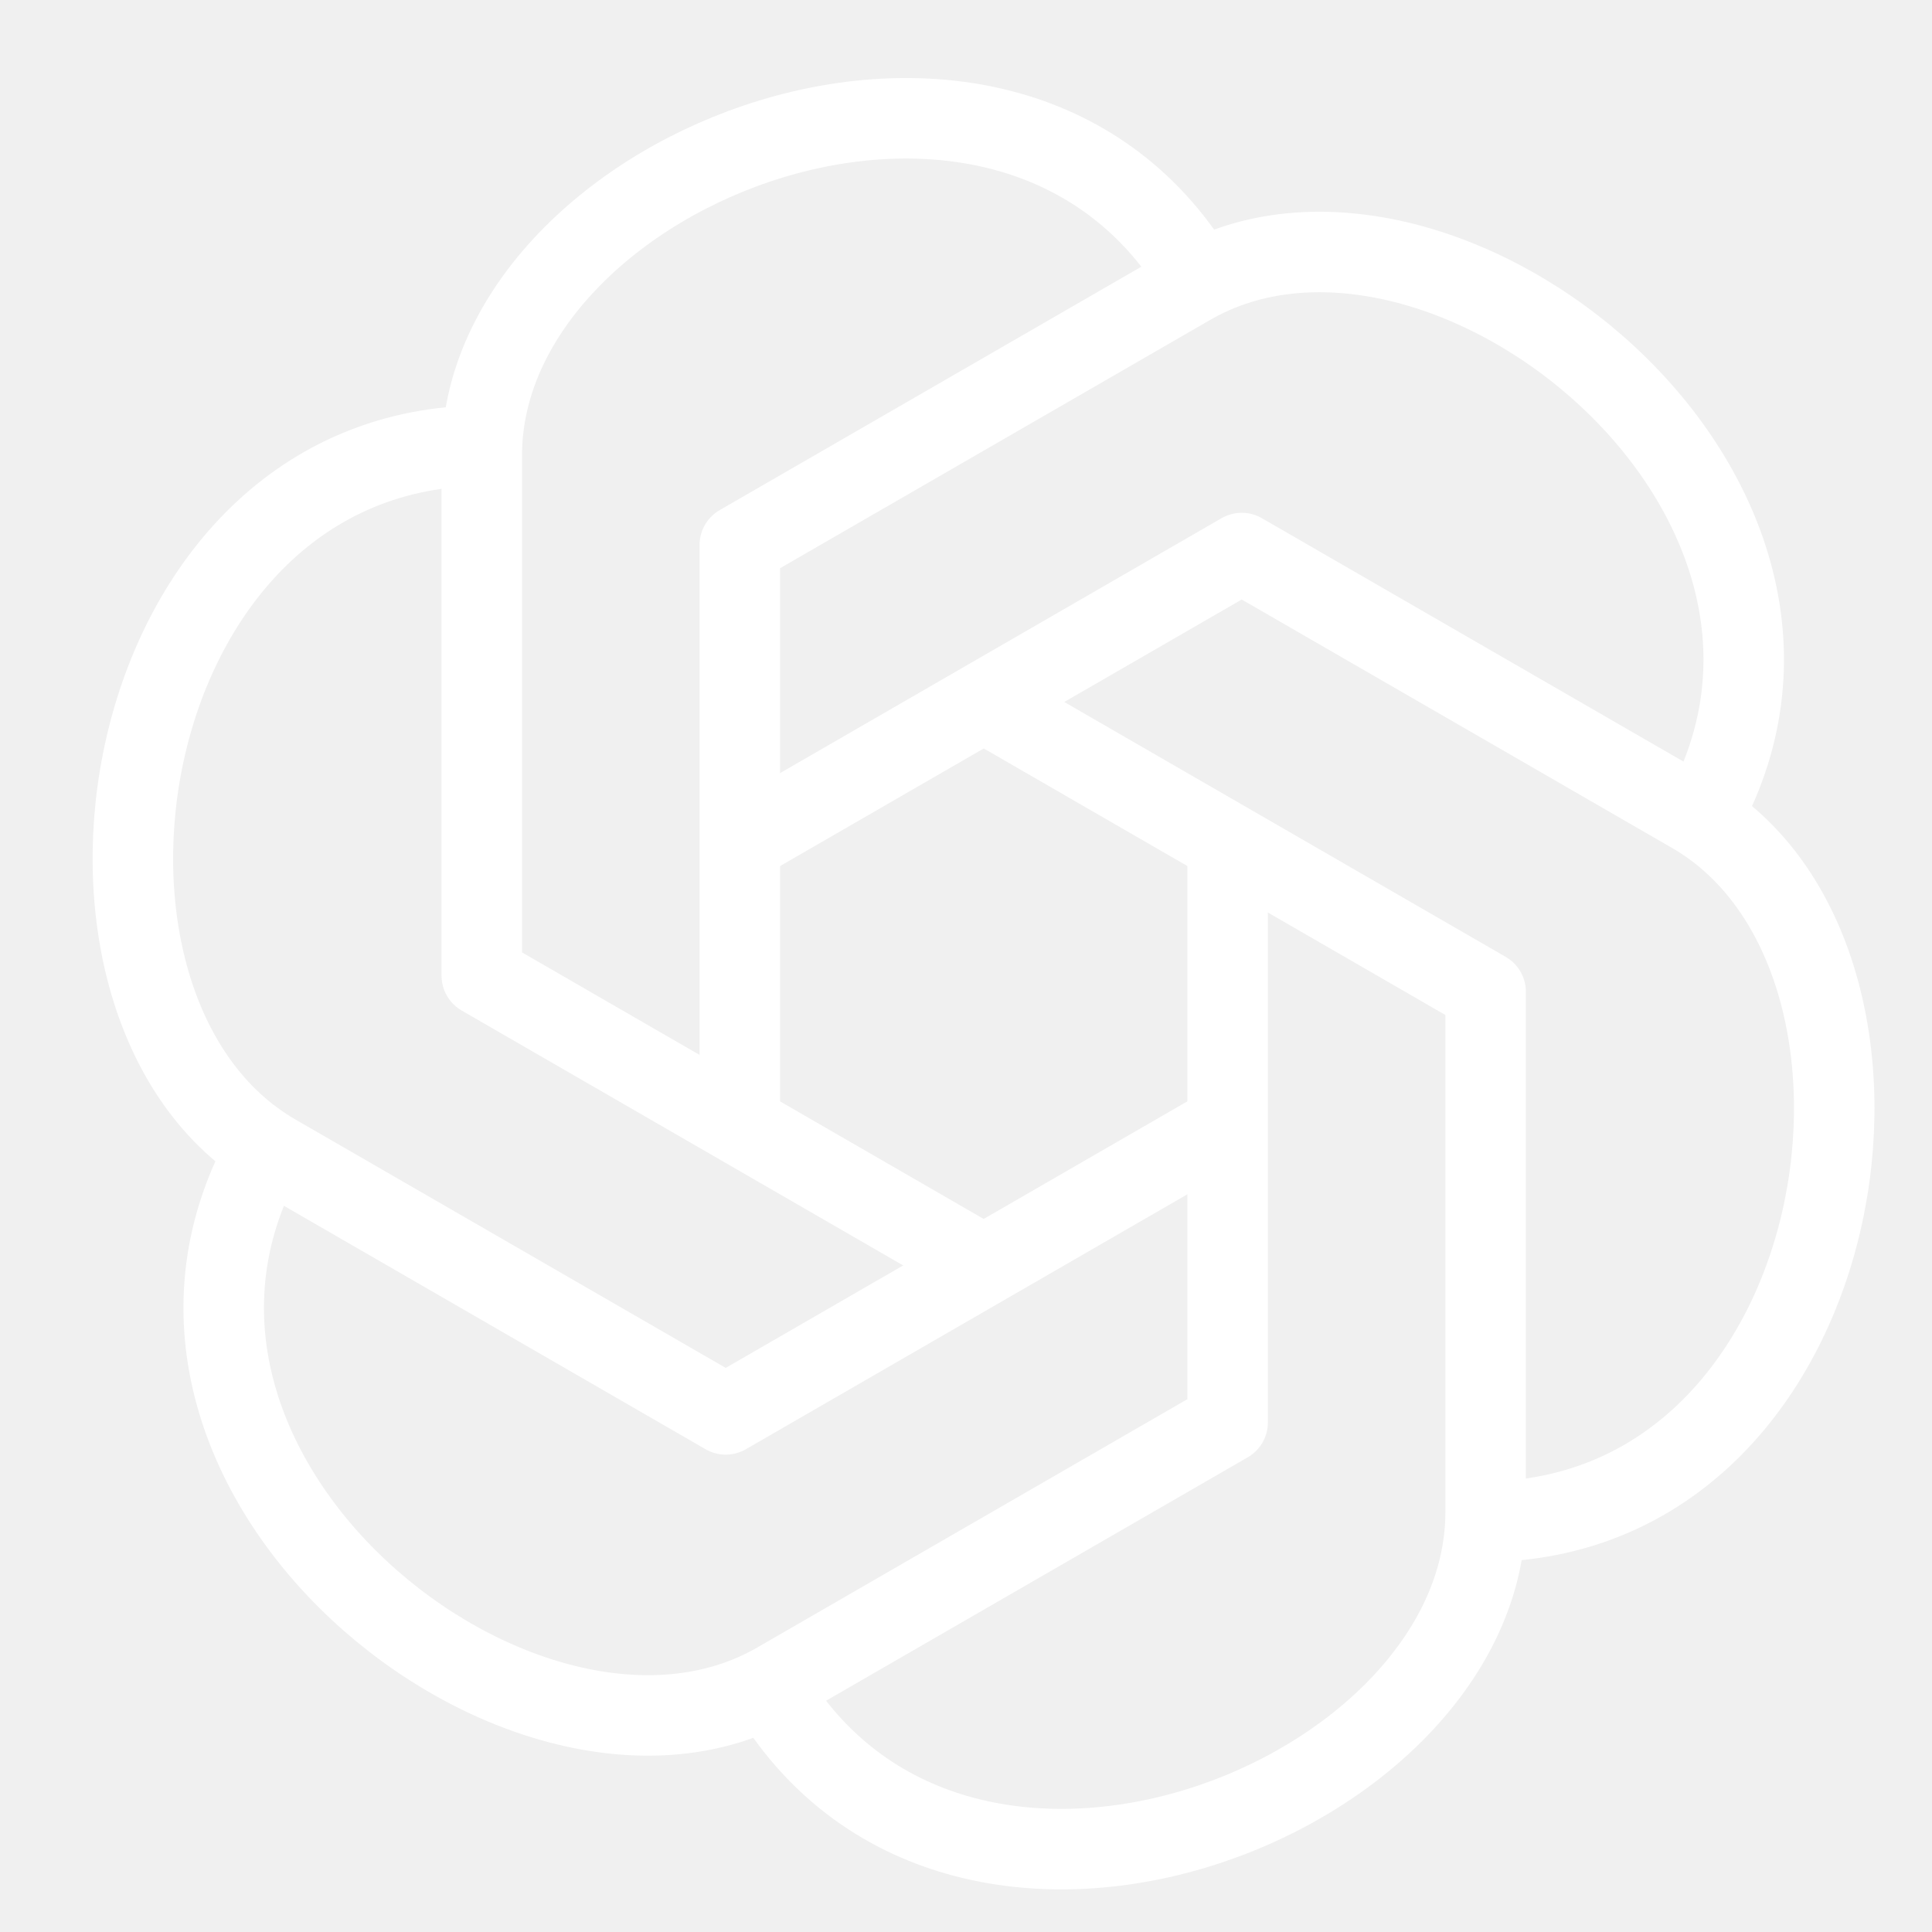
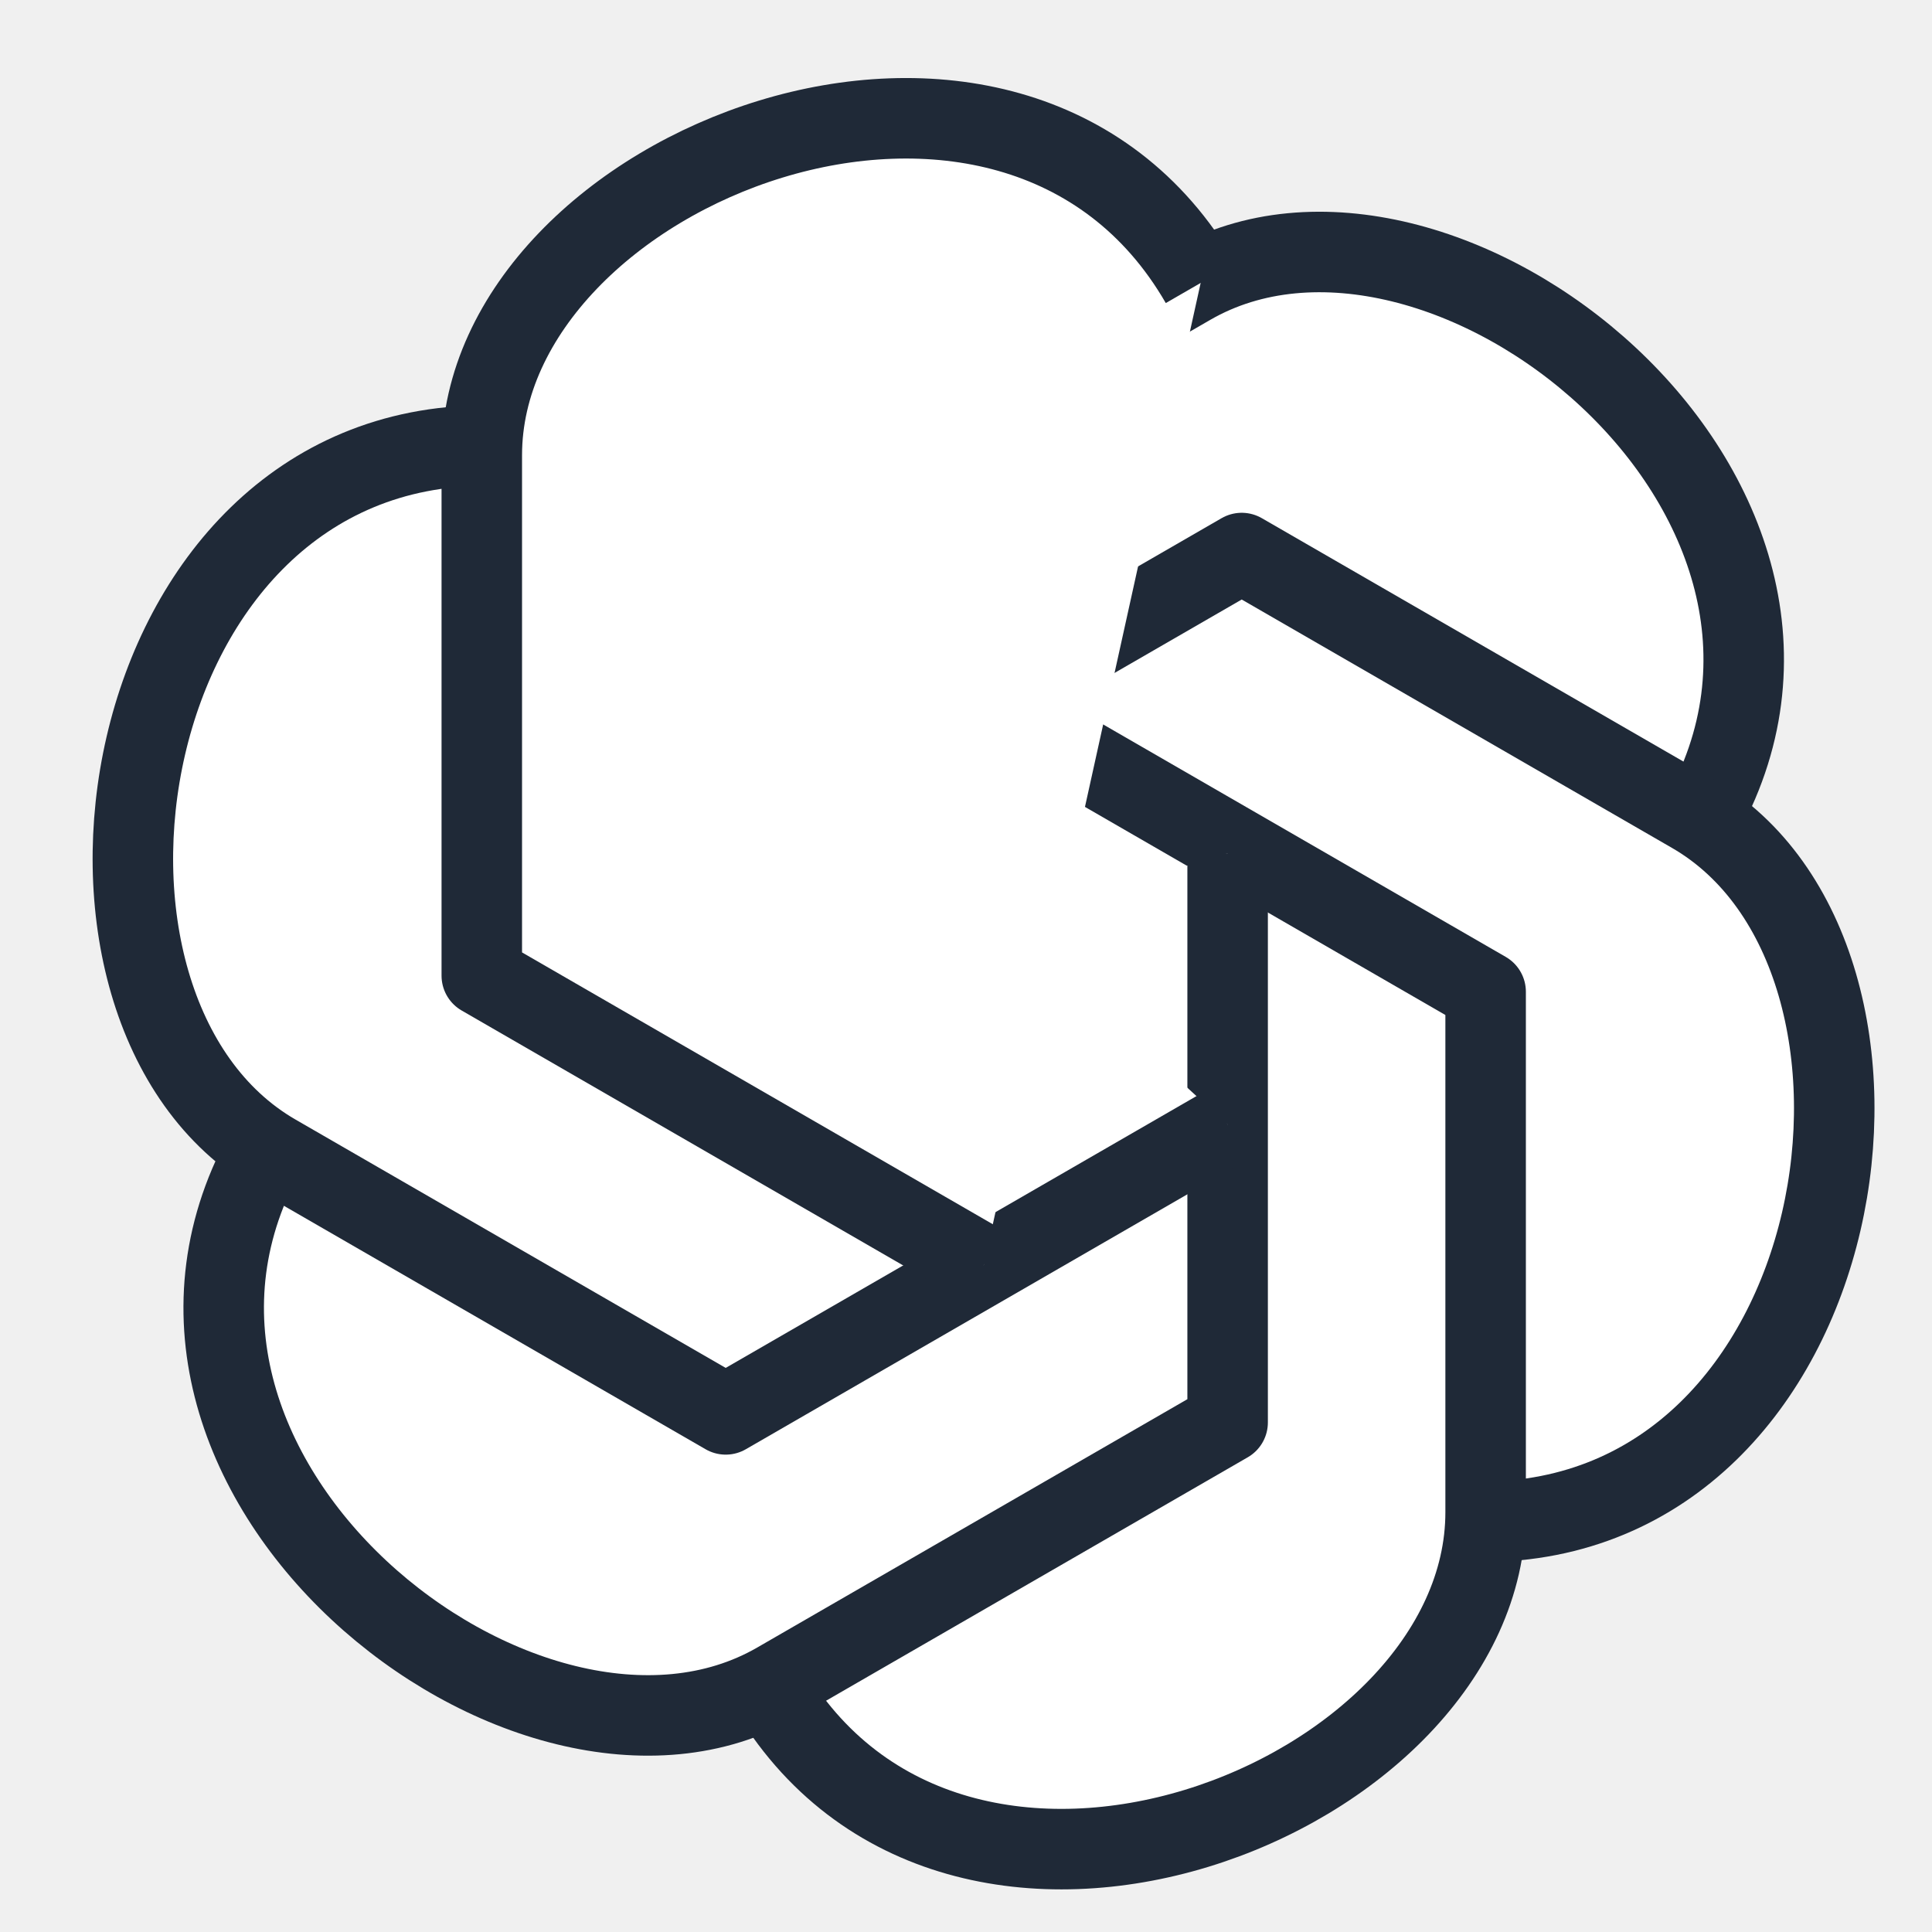
- <svg xmlns="http://www.w3.org/2000/svg" width="24" height="24" viewBox="0 0 24 24" fill="none">
-   <path d="M9.19 13.97V6.77L14.785 3.54C17.885 1.75 23.435 6.165 21.105 10.205" stroke="white" stroke-linejoin="round" />
-   <path d="M9.19 10.47L15.425 6.87L21.02 10.1C24.12 11.89 23.07 18.905 18.405 18.905" stroke="white" stroke-linejoin="round" />
-   <path d="M12.22 8.72L18.455 12.32V18.785C18.455 22.365 11.855 24.965 9.525 20.925" stroke="white" stroke-linejoin="round" />
-   <path d="M15.25 10.6V17.67L9.655 20.9C6.555 22.69 1.005 18.275 3.335 14.235" stroke="white" stroke-linejoin="round" />
-   <path d="M15.25 13.97L9.015 17.57L3.42 14.34C0.315 12.545 1.365 5.535 6.03 5.535" stroke="white" stroke-linejoin="round" />
-   <path d="M12.22 15.72L5.985 12.12V5.655C5.985 2.075 12.585 -0.525 14.915 3.515" stroke="white" stroke-linejoin="round" />
+ <svg xmlns="http://www.w3.org/2000/svg" width="24" height="24" viewBox="0 0 24 24" fill="white">
+   <path d="M9.19 13.97V6.77L14.785 3.54C17.885 1.75 23.435 6.165 21.105 10.205" stroke="rgb(31 41 55)" stroke-linejoin="round" />
+   <path d="M9.19 10.47L15.425 6.87L21.02 10.1C24.12 11.89 23.07 18.905 18.405 18.905" stroke="rgb(31 41 55)" stroke-linejoin="round" />
+   <path d="M12.22 8.72L18.455 12.32V18.785C18.455 22.365 11.855 24.965 9.525 20.925" stroke="rgb(31 41 55)" stroke-linejoin="round" />
+   <path d="M15.25 10.6V17.67L9.655 20.9C6.555 22.69 1.005 18.275 3.335 14.235" stroke="rgb(31 41 55)" stroke-linejoin="round" />
+   <path d="M15.25 13.97L9.015 17.57L3.42 14.34C0.315 12.545 1.365 5.535 6.03 5.535" stroke="rgb(31 41 55)" stroke-linejoin="round" />
+   <path d="M12.22 15.72L5.985 12.12V5.655C5.985 2.075 12.585 -0.525 14.915 3.515" stroke="rgb(31 41 55)" stroke-linejoin="round" />
</svg>
